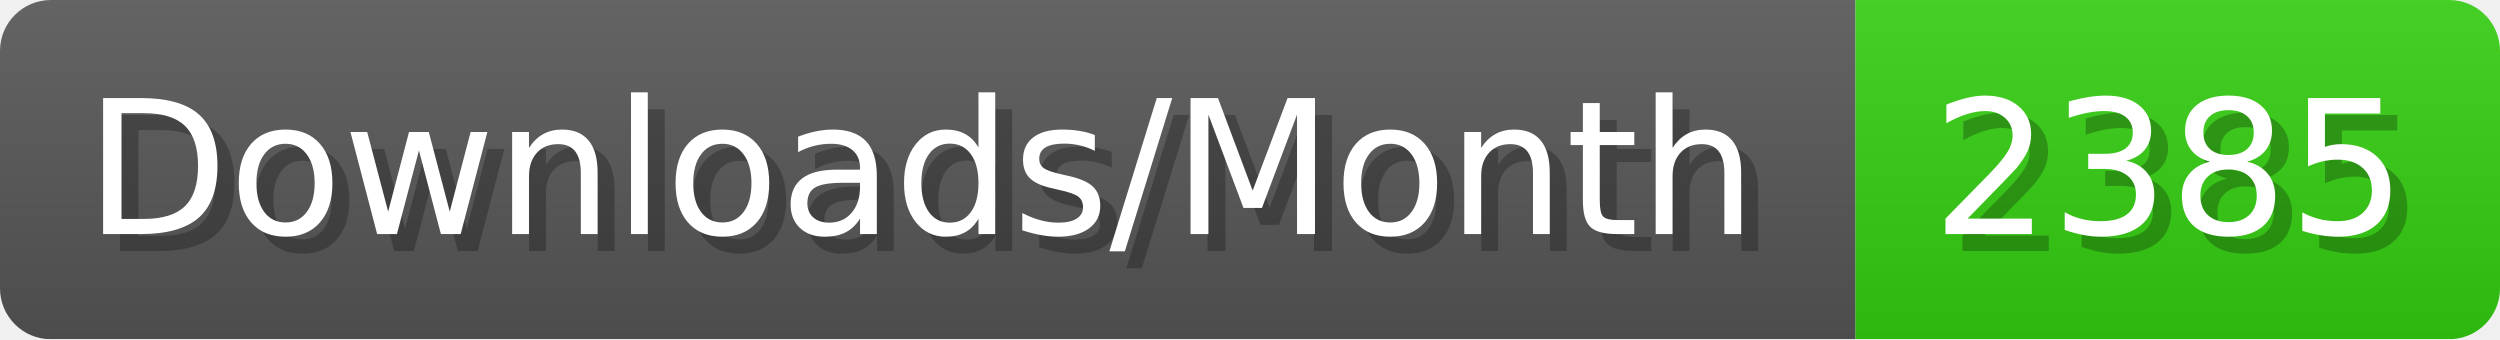
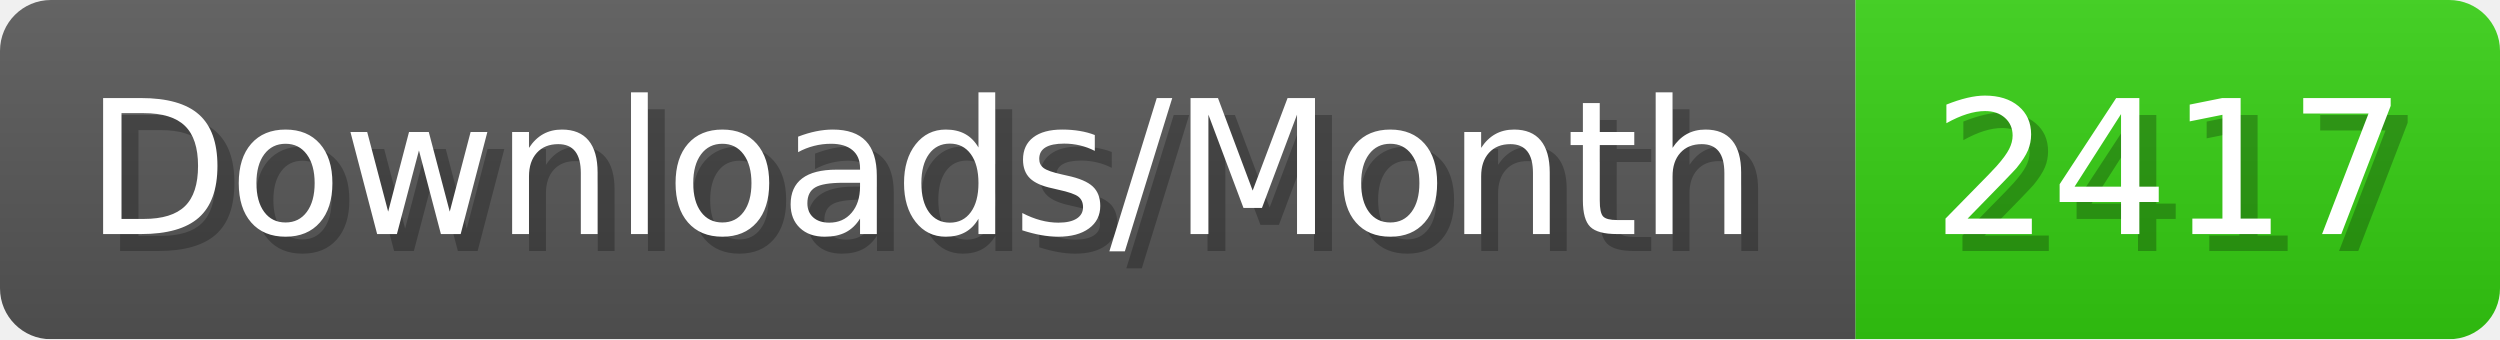
- <svg xmlns="http://www.w3.org/2000/svg" width="147.4" height="20" viewBox="0 0 1474 200" role="img" aria-label="Downloads/Month: 2385">
+ <svg xmlns="http://www.w3.org/2000/svg" width="147.4" height="20" viewBox="0 0 1474 200" role="img" aria-label="Downloads/Month: 2417">
  <linearGradient id="YlXUI" x2="0" y2="100%">
    <stop offset="0" stop-opacity=".1" stop-color="#EEE" />
    <stop offset="1" stop-opacity=".1" />
  </linearGradient>
  <mask id="JHhop">
    <rect width="1474" height="200" rx="30" fill="#FFF" />
  </mask>
  <g mask="url(#JHhop)">
    <rect width="1094" height="200" fill="#555" />
    <rect width="380" height="200" fill="#3C1" x="1094" />
    <rect width="1474" height="200" fill="url(#YlXUI)" />
  </g>
  <g aria-hidden="true" fill="#fff" text-anchor="start" font-family="Verdana,DejaVu Sans,sans-serif" font-size="110">
    <text x="60" y="148" textLength="994" fill="#000" opacity="0.25">Downloads/Month</text>
    <text x="50" y="138" textLength="994">Downloads/Month</text>
-     <text x="1149" y="148" textLength="280" fill="#000" opacity="0.25">2385</text>
-     <text x="1139" y="138" textLength="280">2385</text>
+     <text x="1149" y="148" textLength="280" fill="#000" opacity="0.25">2417</text>
+     <text x="1139" y="138" textLength="280">2417</text>
  </g>
</svg>
